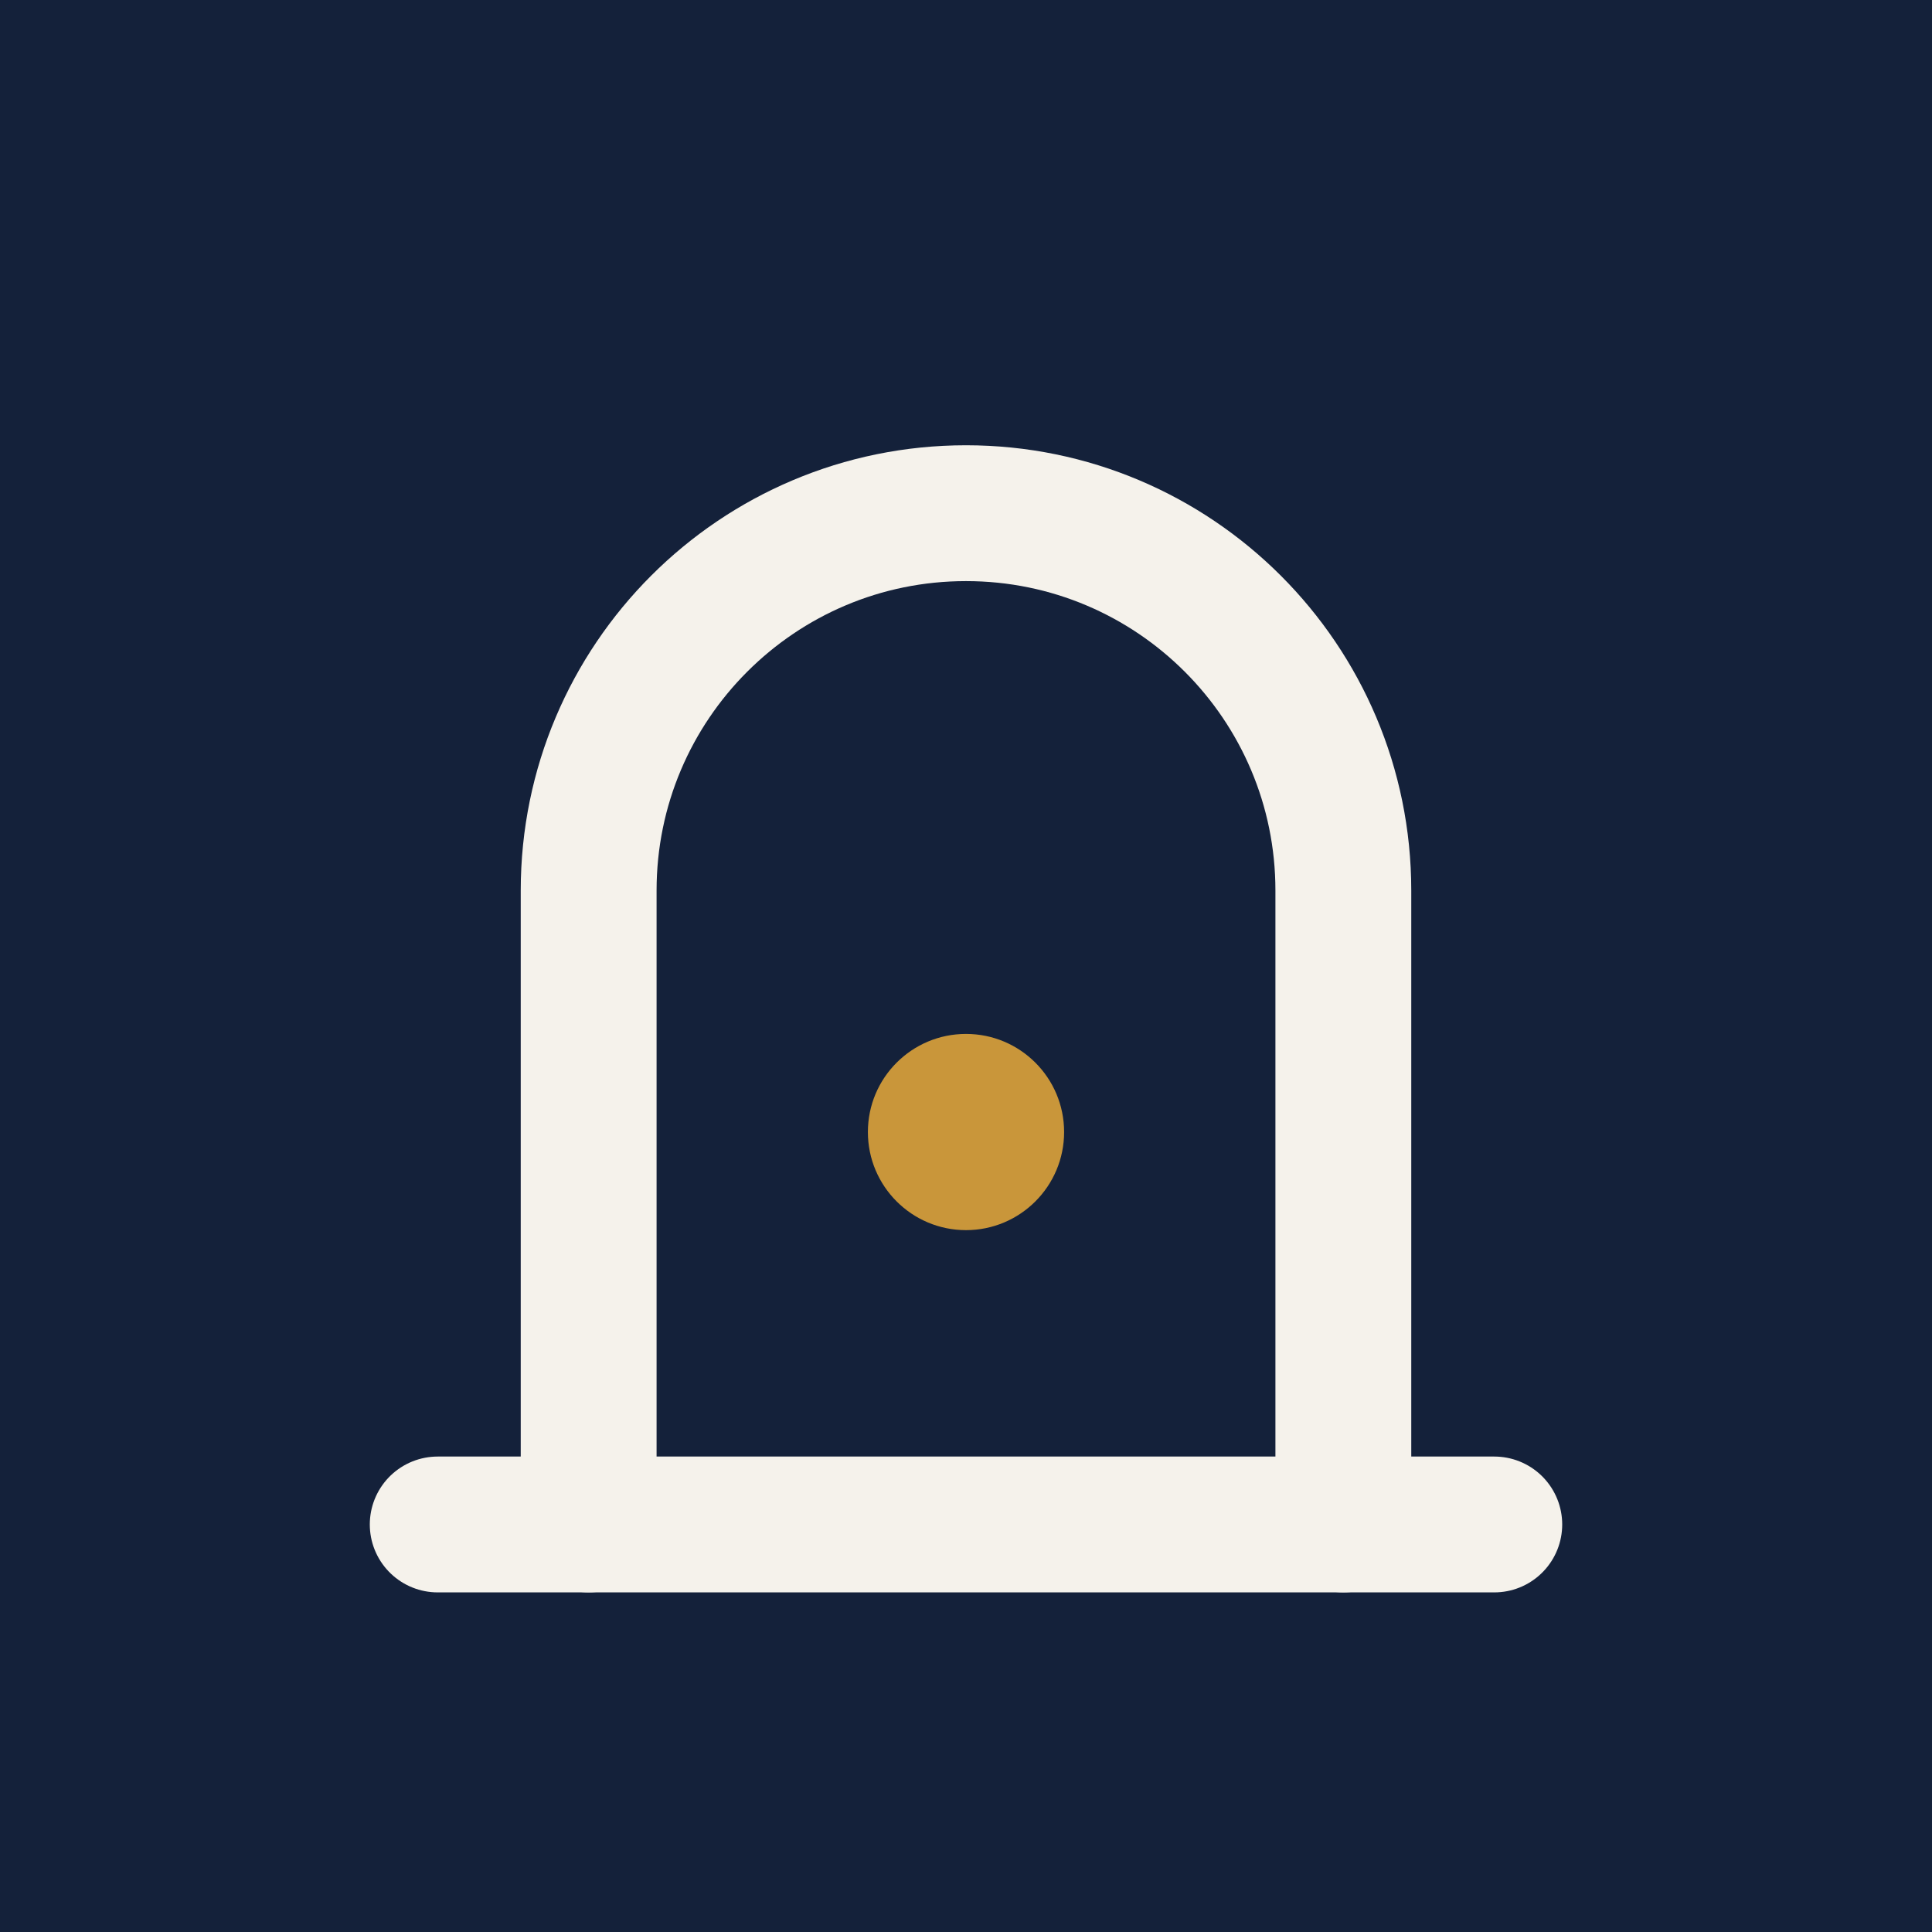
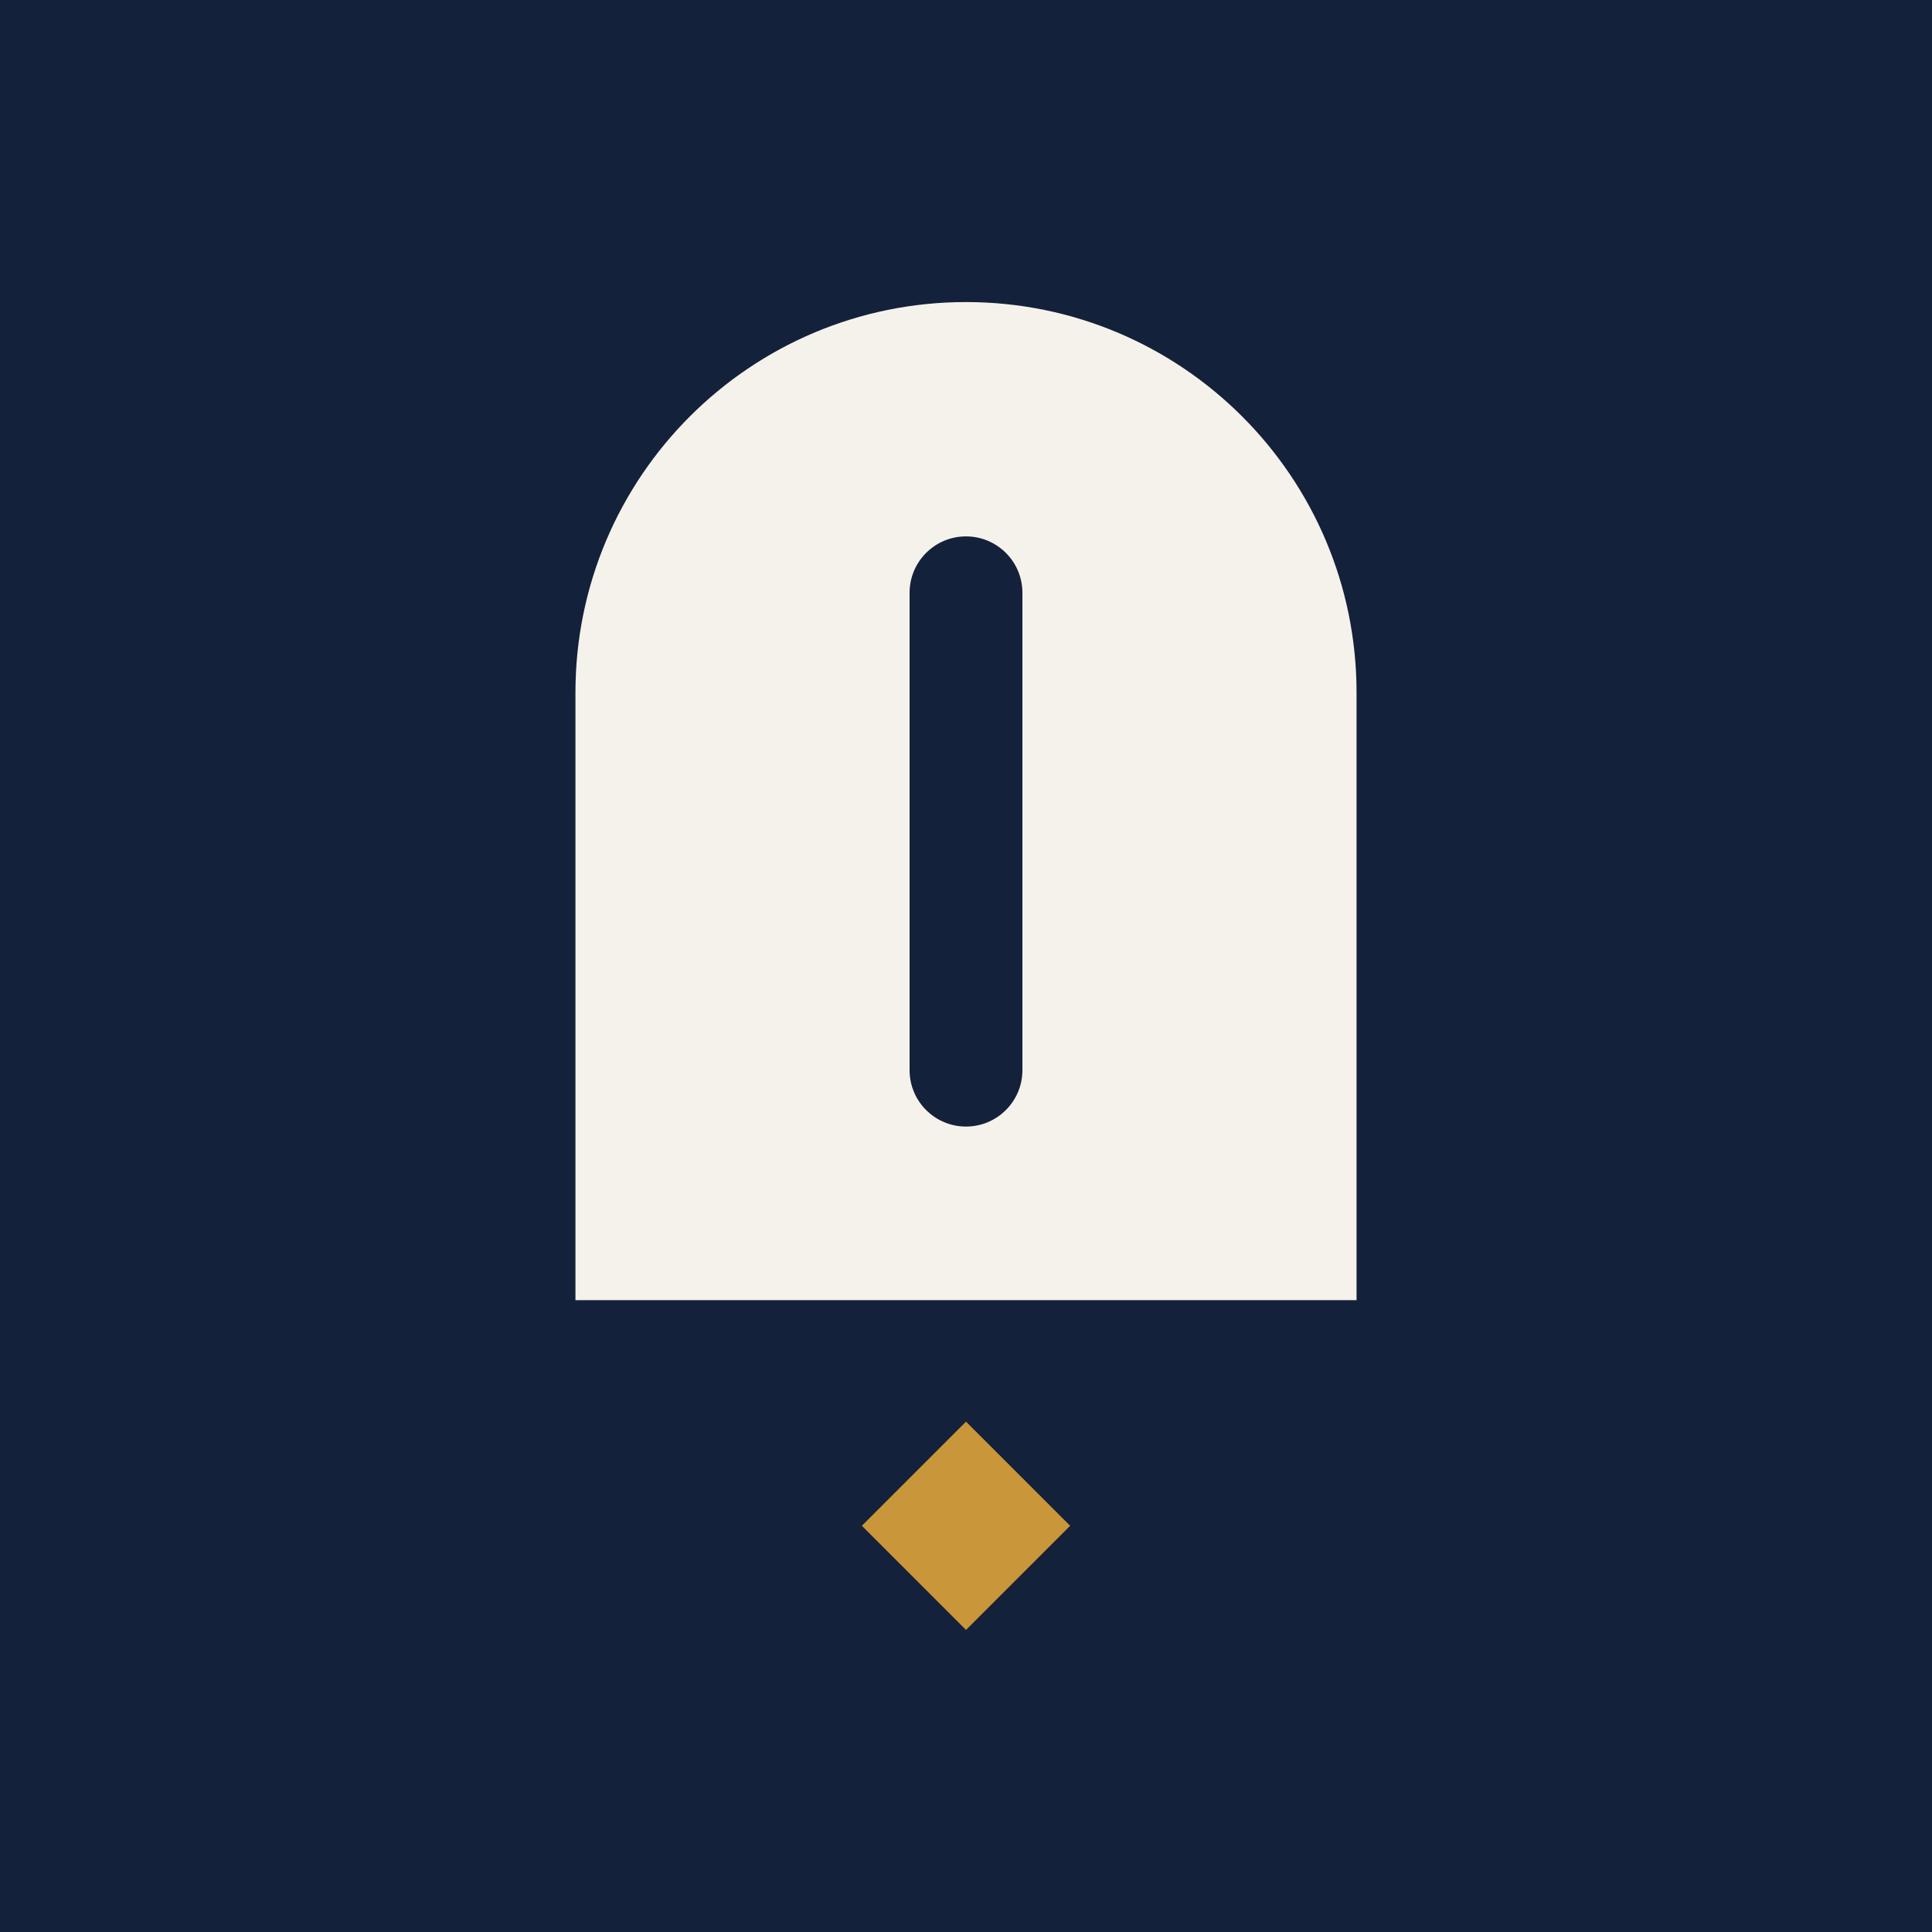
<svg xmlns="http://www.w3.org/2000/svg" viewBox="0 0 512 512">
  <rect width="512" height="512" fill="#14213A" />
-   <path d="M156 404V236a100 100 0 0 1 200 0v168" fill="none" stroke="#F5F2EB" stroke-width="36" stroke-linecap="round" />
-   <path d="M116 404h280" stroke="#F5F2EB" stroke-width="36" stroke-linecap="round" />
-   <circle cx="256" cy="300" r="26" fill="#C9963A" />
+   <g transform="translate(-38.4 -83.25) scale(1.15)">
+     <path d="M166 372V232a90 90 0 0 1 180 0v140z" fill="#F5F2EB" />
+     <rect x="243" y="196" width="26" height="136" rx="13" fill="#14213A" />
+     <path d="M256 400l24 24-24 24-24-24z" fill="#C9963A" />
+   </g>
</svg>
